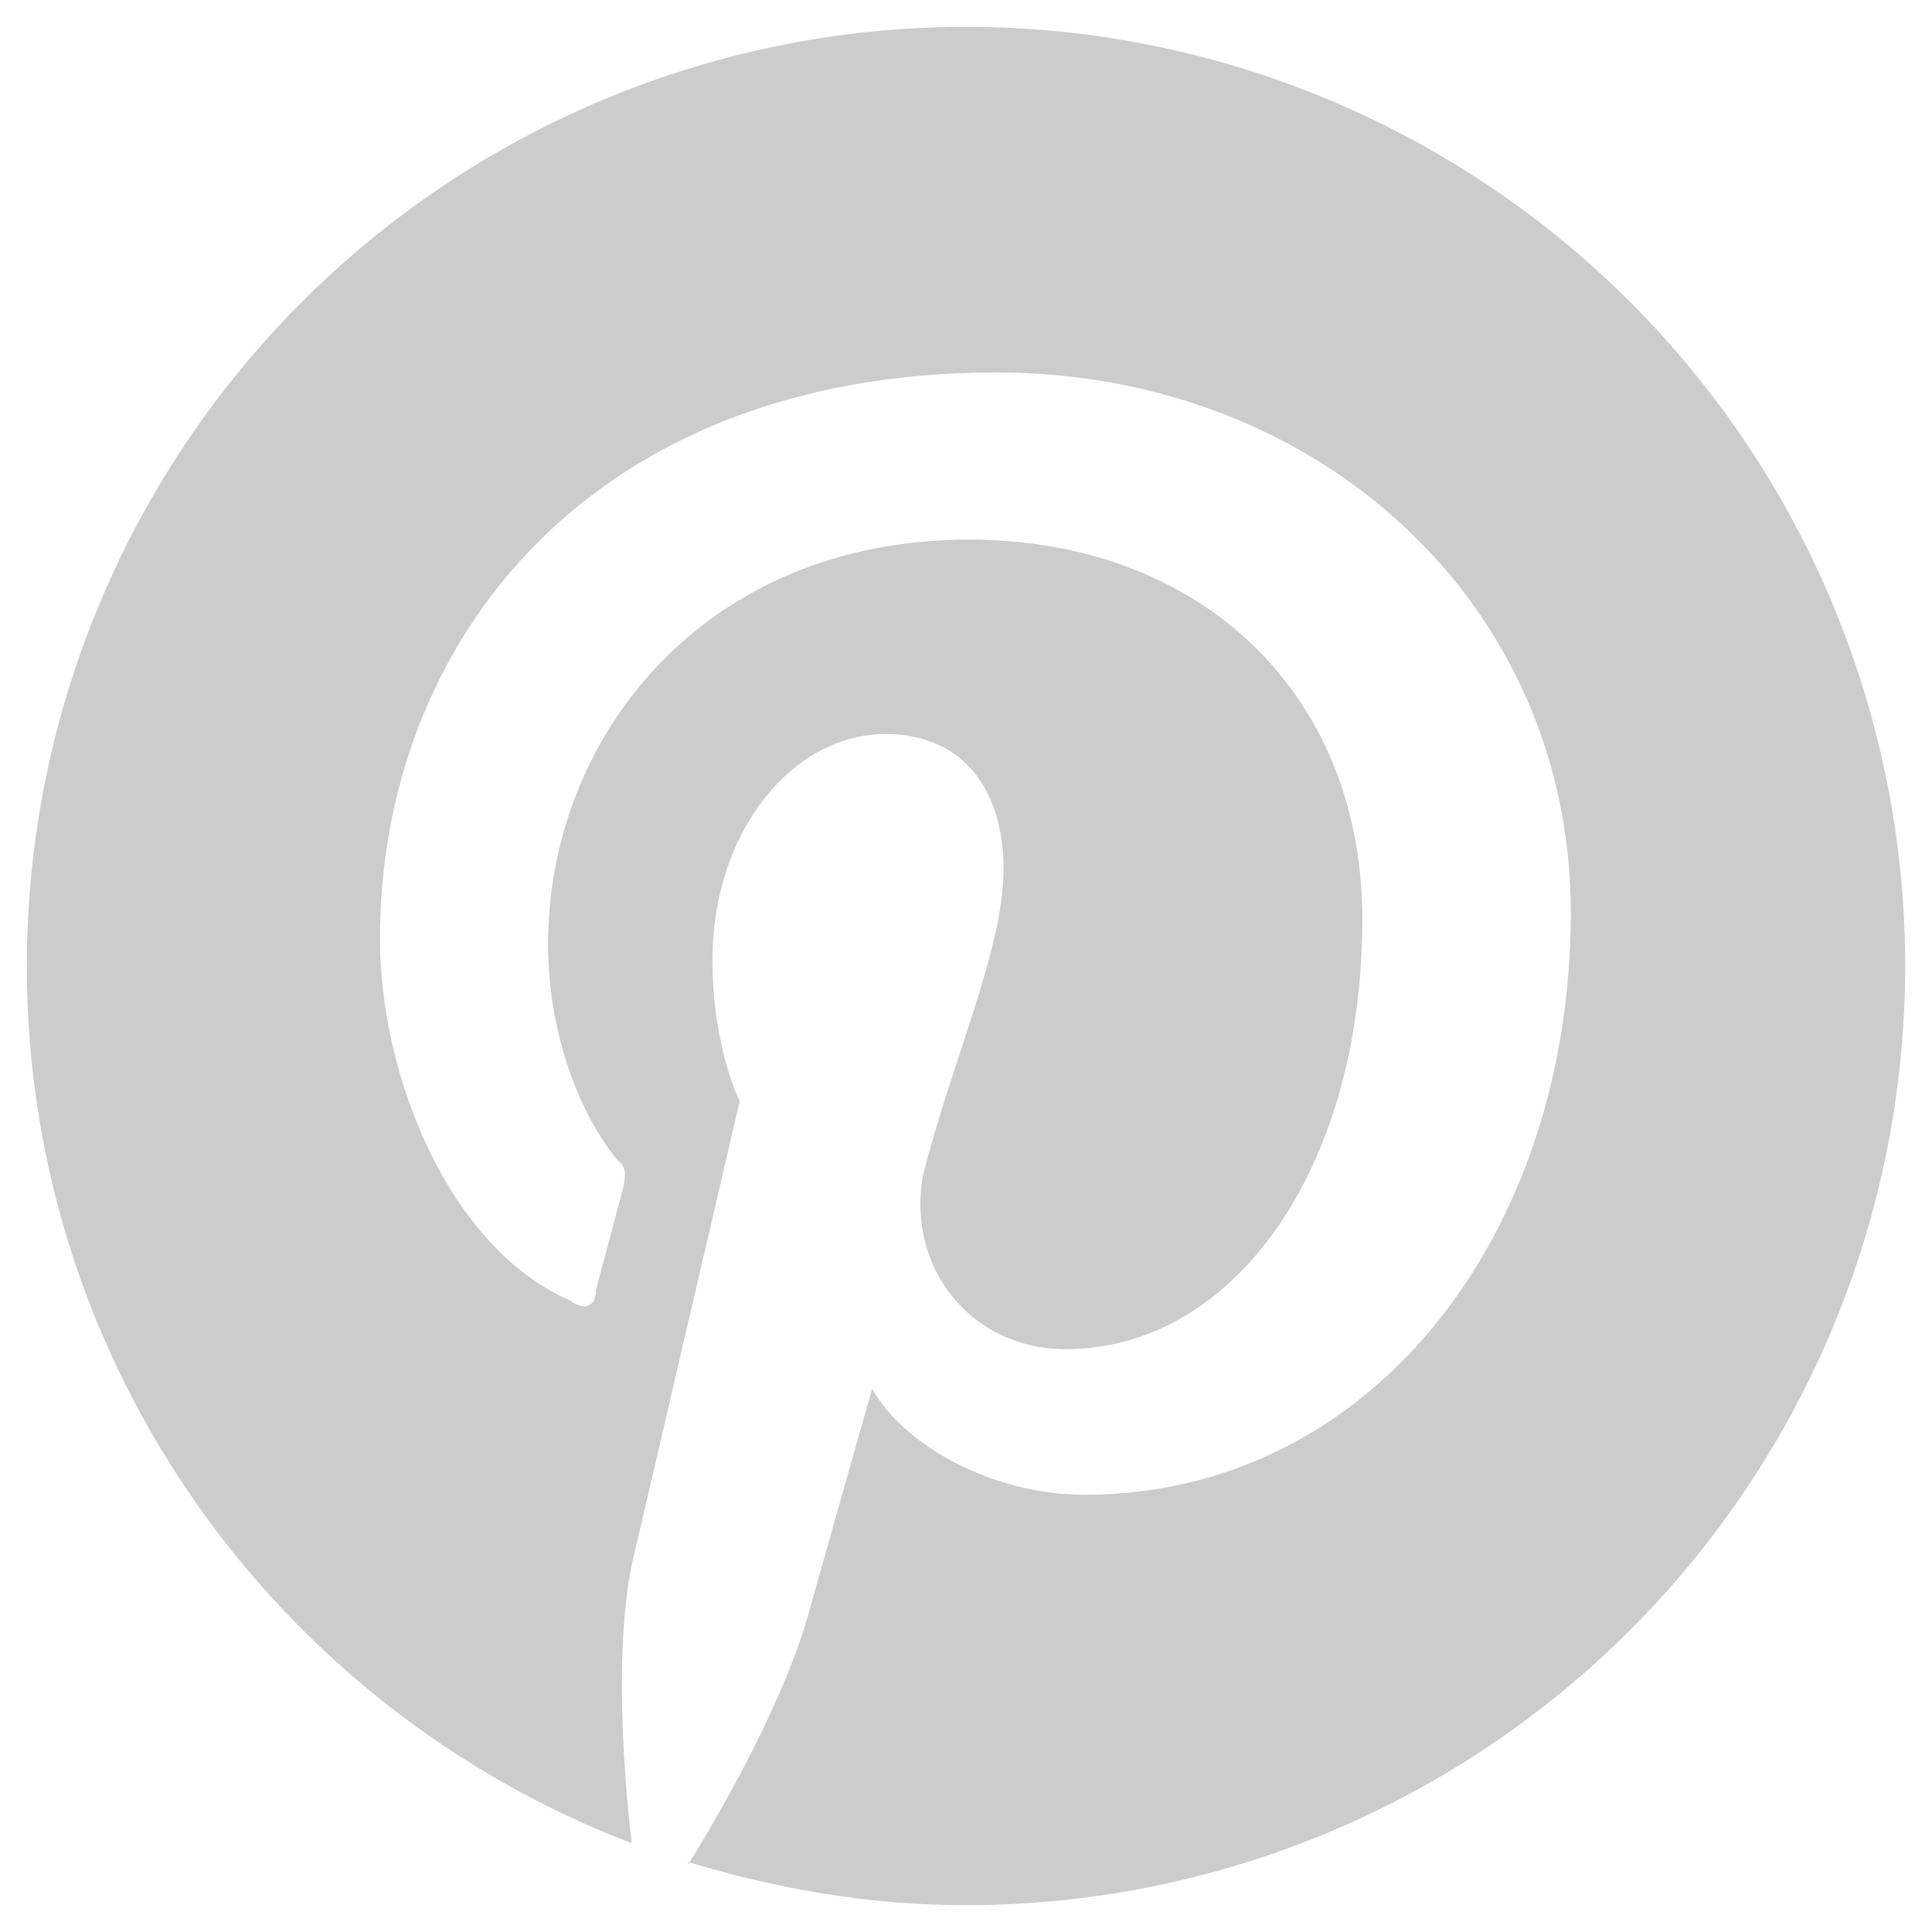
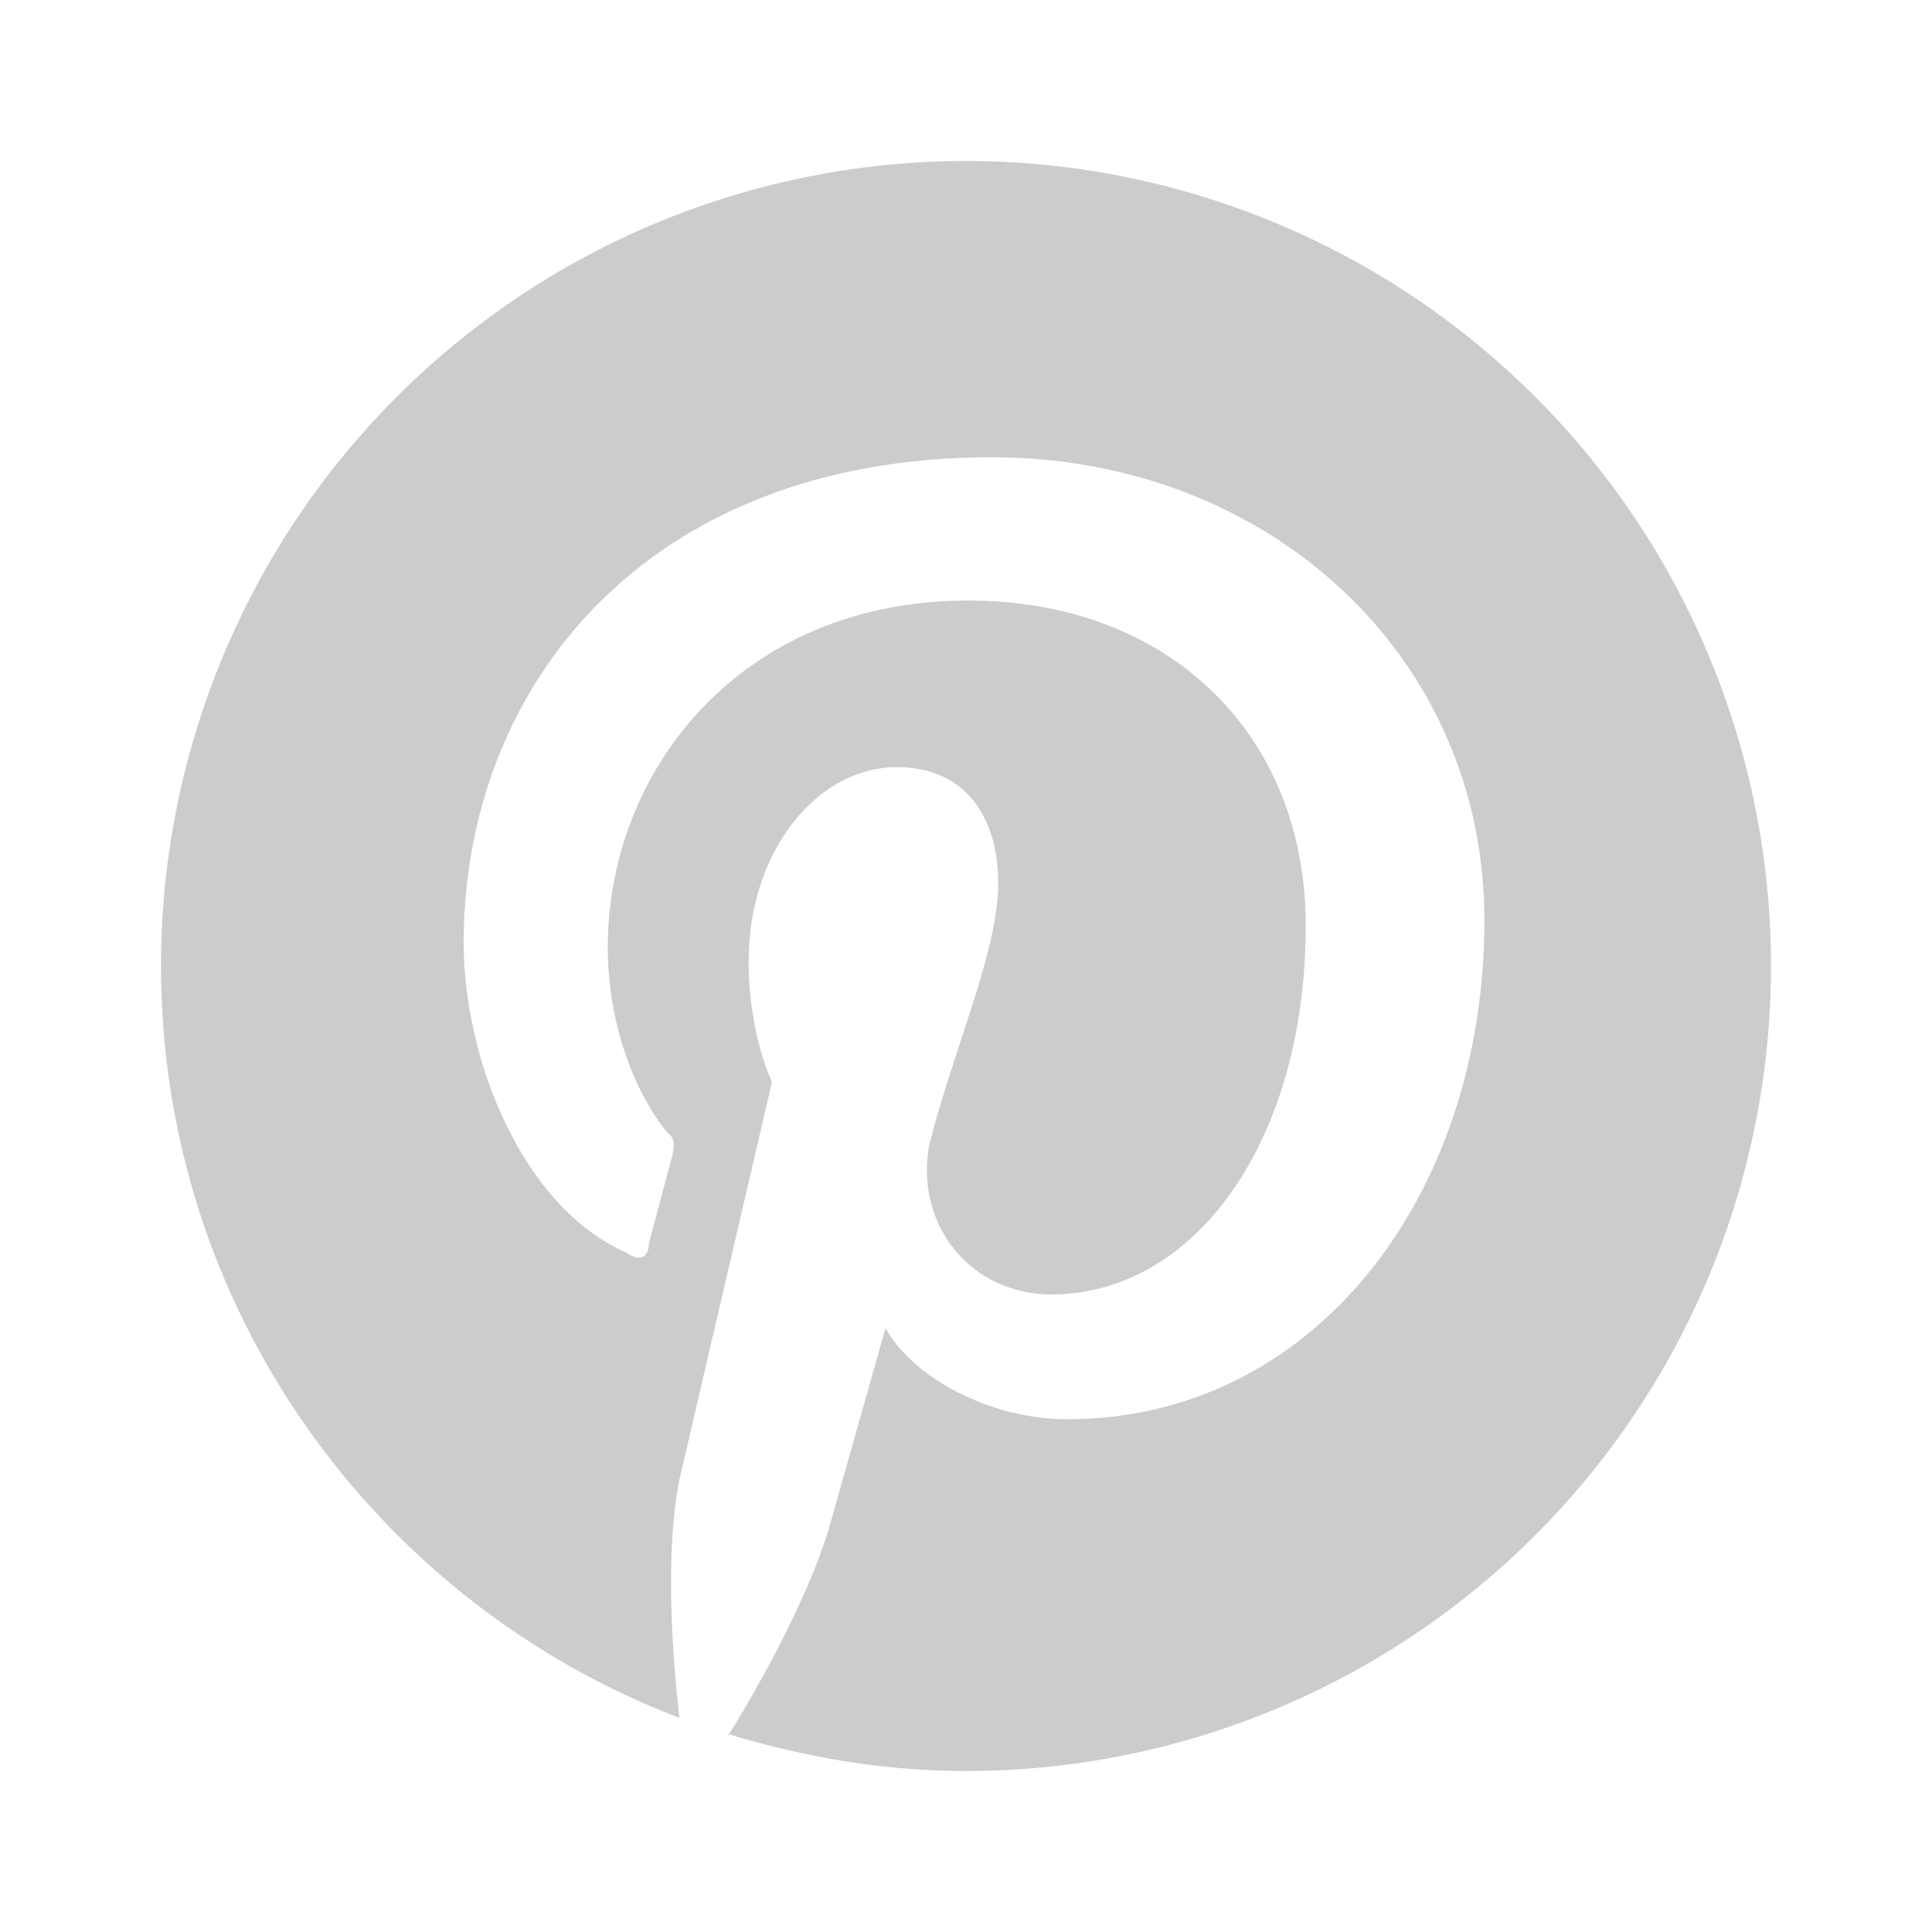
- <svg xmlns="http://www.w3.org/2000/svg" width="60" height="60" viewBox="0 0 60 60" fill="none">
-   <path d="M21.367 57.825C24.167 58.671 26.996 59.167 30 59.167C37.736 59.167 45.154 56.094 50.624 50.624C56.094 45.154 59.167 37.736 59.167 30C59.167 26.17 58.412 22.377 56.947 18.838C55.481 15.3 53.332 12.085 50.624 9.376C47.916 6.668 44.7 4.519 41.162 3.054C37.623 1.588 33.83 0.833 30 0.833C26.17 0.833 22.377 1.588 18.838 3.054C15.3 4.519 12.084 6.668 9.376 9.376C3.906 14.846 0.833 22.265 0.833 30C0.833 42.396 8.621 53.042 19.617 57.242C19.354 54.967 19.092 51.204 19.617 48.608L22.971 34.2C22.971 34.2 22.125 32.508 22.125 29.825C22.125 25.8 24.633 22.796 27.492 22.796C30 22.796 31.167 24.633 31.167 26.996C31.167 29.504 29.504 33.092 28.658 36.533C28.163 39.392 30.175 41.9 33.092 41.9C38.283 41.9 42.308 36.358 42.308 28.542C42.308 21.542 37.292 16.758 30.087 16.758C21.863 16.758 17.021 22.883 17.021 29.329C17.021 31.837 17.837 34.375 19.179 36.038C19.442 36.212 19.442 36.446 19.354 36.883L18.508 40.062C18.508 40.558 18.188 40.733 17.692 40.383C13.958 38.75 11.8 33.442 11.8 29.154C11.8 19.938 18.333 11.567 30.933 11.567C40.967 11.567 48.783 18.771 48.783 28.337C48.783 38.371 42.571 46.421 33.675 46.421C30.846 46.421 28.075 44.904 27.083 43.125L25.129 50.038C24.458 52.546 22.621 55.9 21.367 57.913V57.825Z" fill="#CCCCCC" />
+ <svg xmlns="http://www.w3.org/2000/svg" width="70" height="70" viewBox="0 0 70 70" fill="none">
+   <path d="M26.367 62.825C29.167 63.671 31.996 64.167 35 64.167C42.735 64.167 50.154 61.094 55.624 55.624C61.094 50.154 64.167 42.736 64.167 35C64.167 31.17 63.412 27.377 61.946 23.838C60.481 20.3 58.332 17.084 55.624 14.376C52.916 11.668 49.7 9.519 46.161 8.054C42.623 6.588 38.83 5.833 35 5.833C31.17 5.833 27.377 6.588 23.838 8.054C20.3 9.519 17.084 11.668 14.376 14.376C8.906 19.846 5.833 27.265 5.833 35C5.833 47.396 13.621 58.042 24.617 62.242C24.354 59.967 24.092 56.204 24.617 53.608L27.971 39.2C27.971 39.2 27.125 37.508 27.125 34.825C27.125 30.8 29.633 27.796 32.492 27.796C35 27.796 36.167 29.633 36.167 31.996C36.167 34.504 34.504 38.092 33.658 41.533C33.162 44.392 35.175 46.9 38.092 46.9C43.283 46.9 47.308 41.358 47.308 33.542C47.308 26.542 42.292 21.758 35.087 21.758C26.862 21.758 22.021 27.883 22.021 34.329C22.021 36.837 22.837 39.375 24.179 41.038C24.442 41.212 24.442 41.446 24.354 41.883L23.508 45.062C23.508 45.558 23.187 45.733 22.692 45.383C18.958 43.75 16.8 38.442 16.8 34.154C16.8 24.938 23.333 16.567 35.933 16.567C45.967 16.567 53.783 23.771 53.783 33.337C53.783 43.371 47.571 51.421 38.675 51.421C35.846 51.421 33.075 49.904 32.083 48.125L30.129 55.038C29.458 57.546 27.621 60.9 26.367 62.913V62.825Z" fill="#CCCCCC" />
</svg>
